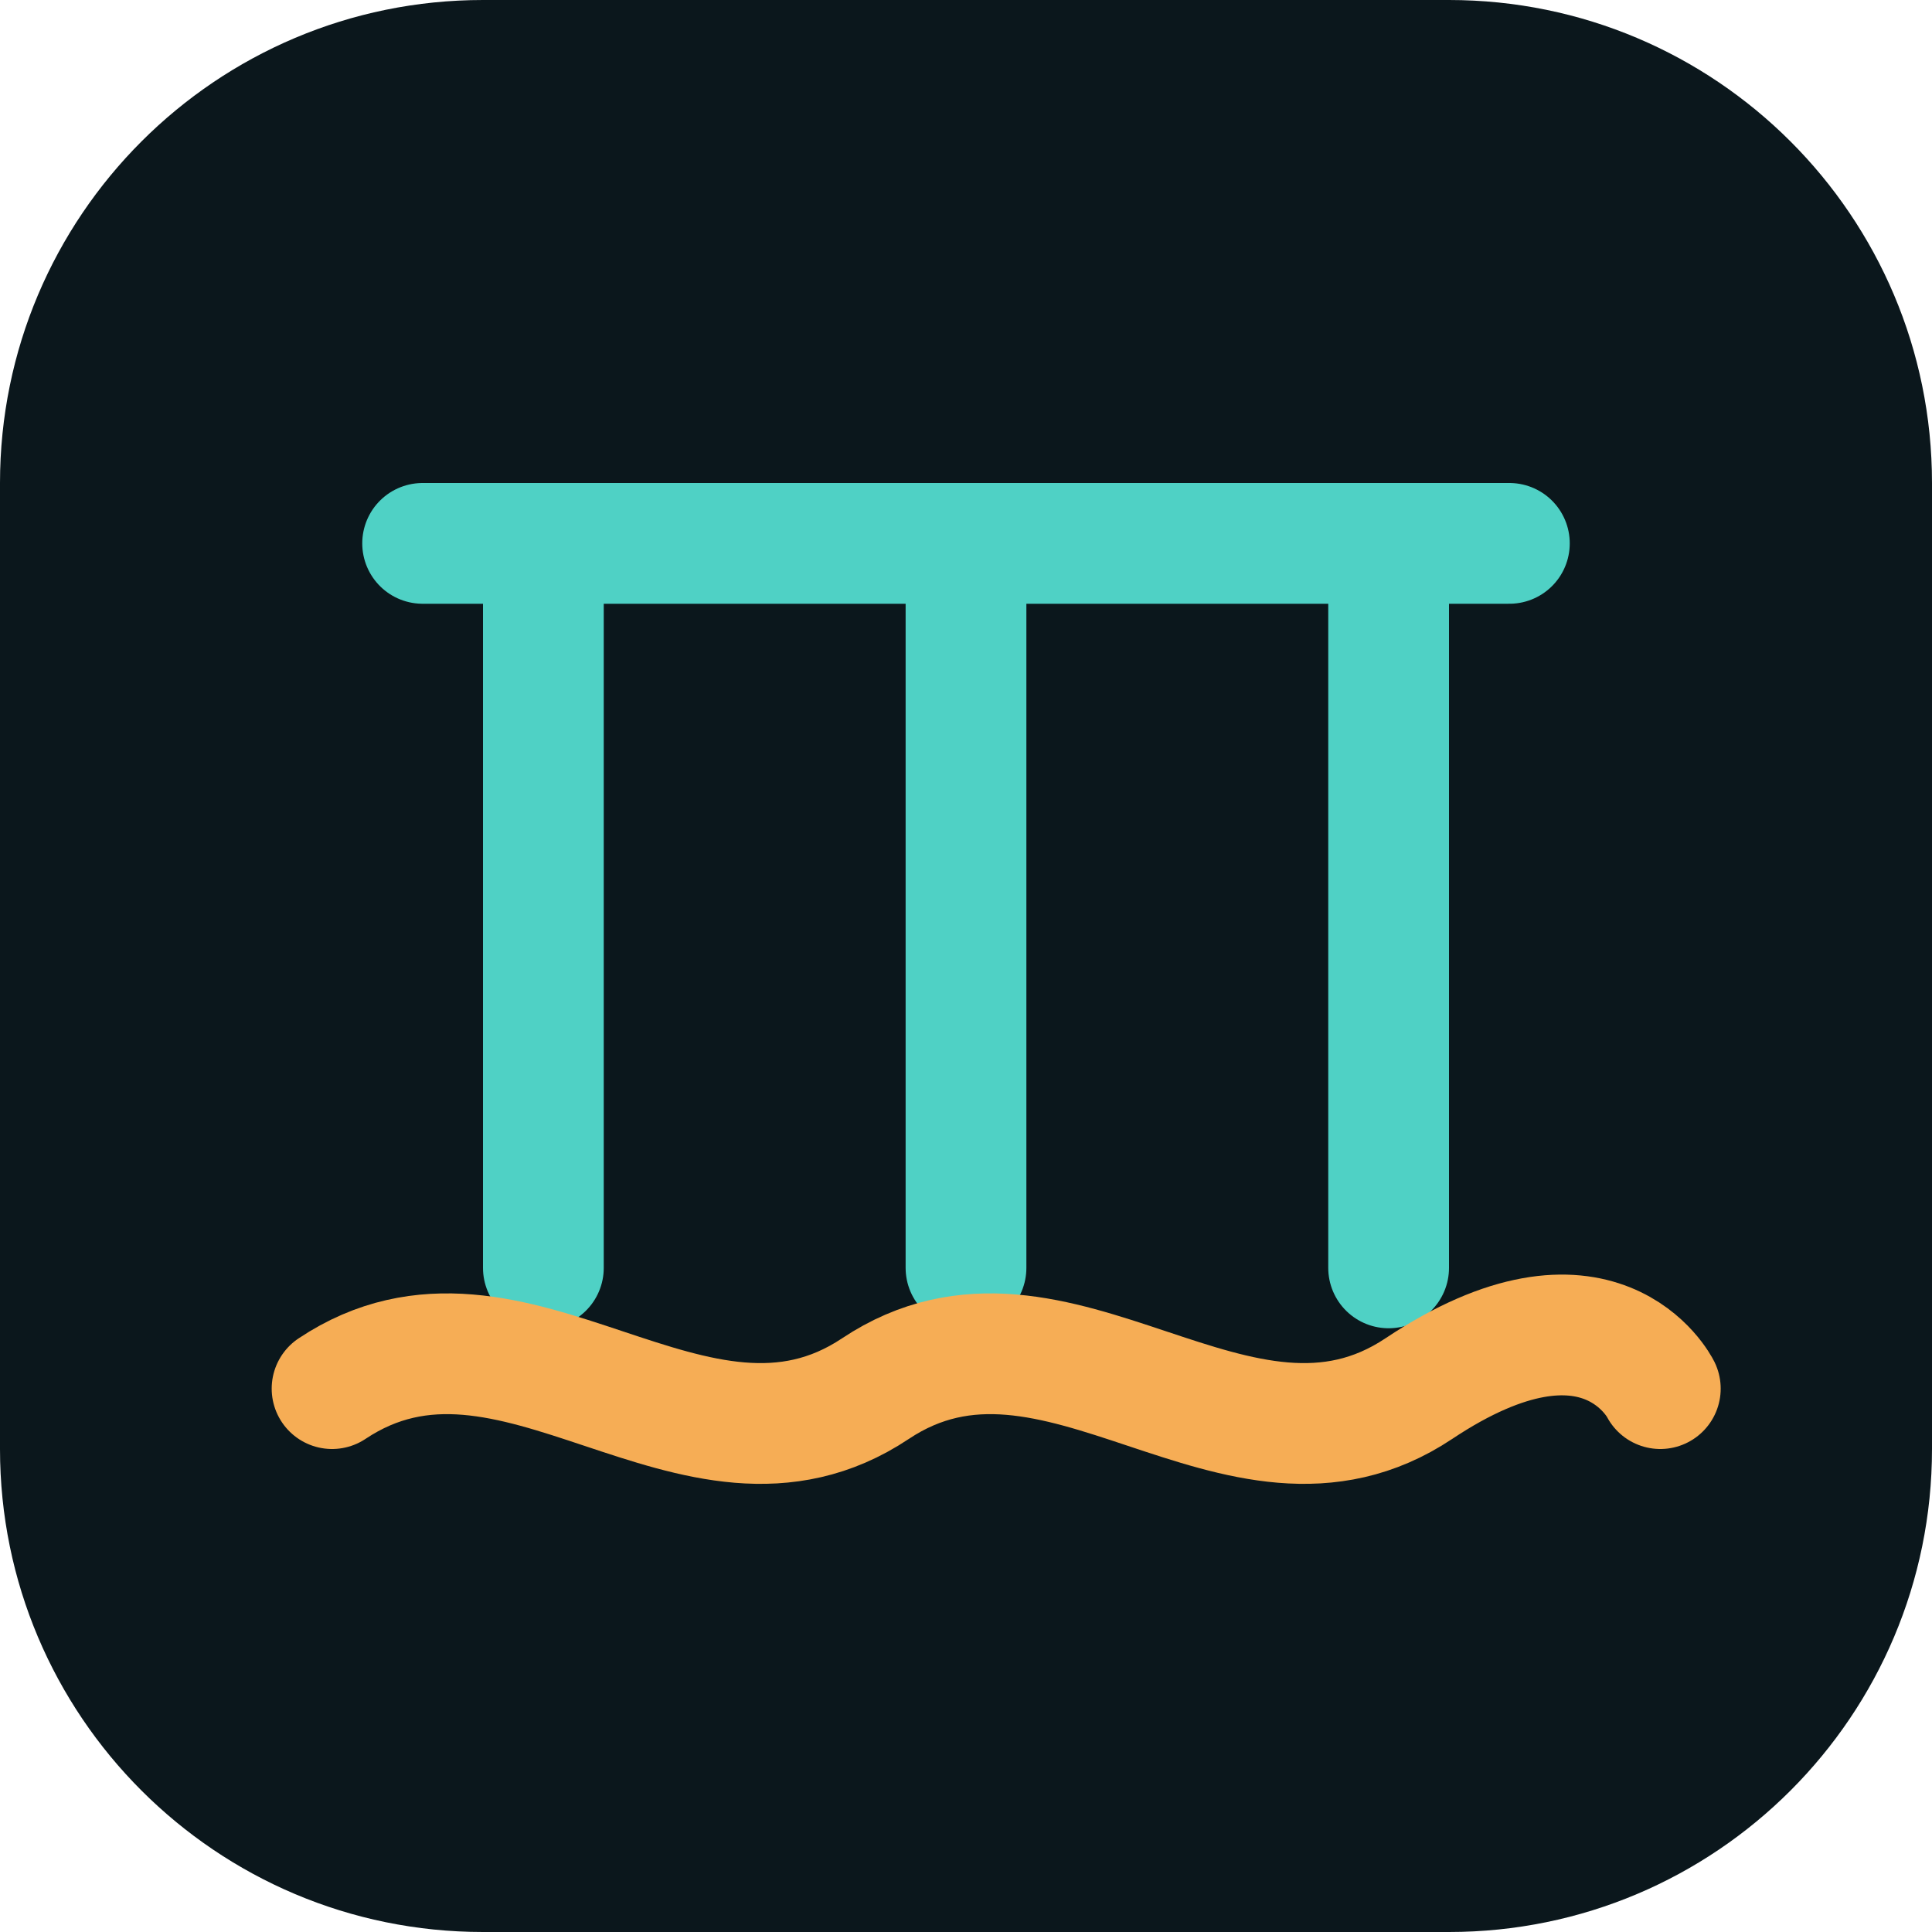
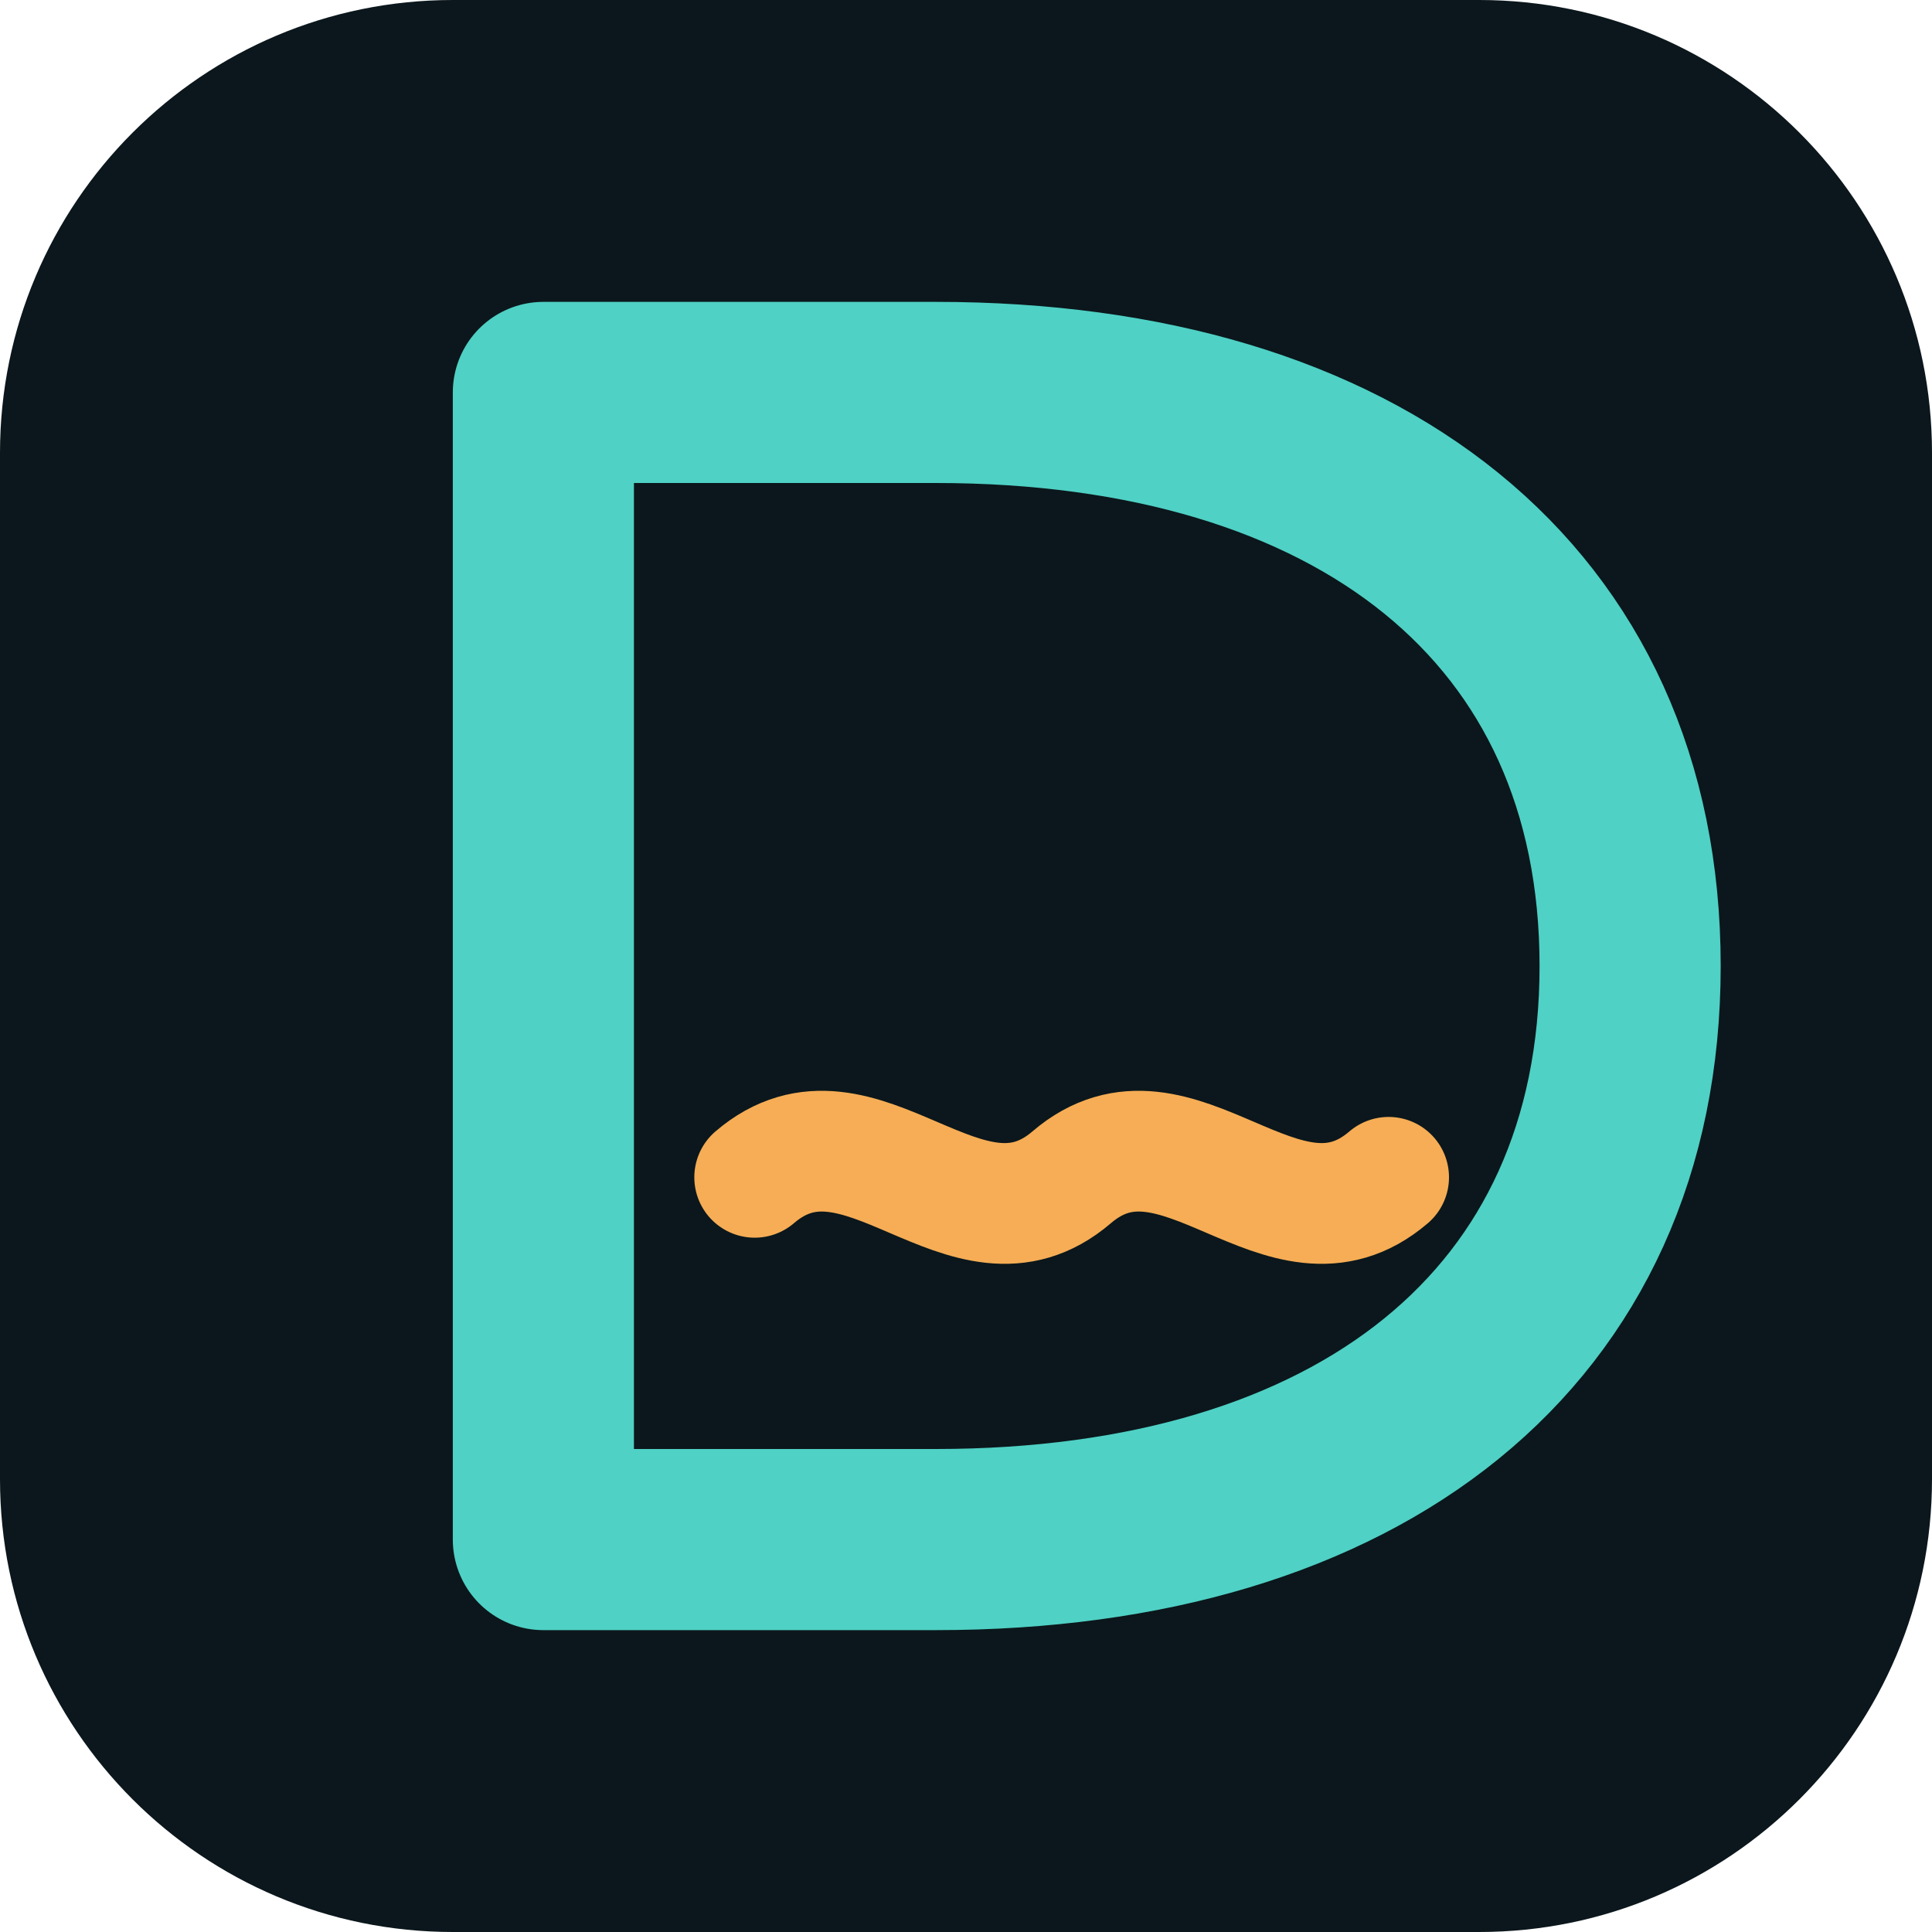
<svg xmlns="http://www.w3.org/2000/svg" viewBox="0 0 64 64">
-   <rect width="64" height="64" rx="16" fill="#0b171c" />
-   <path d="M14 18h36M18 18v24M32 18v24M46 18v24" fill="none" stroke="#4fd1c5" stroke-width="4" stroke-linecap="round" />
-   <path d="M11 46c6-4 12 4 18 0s12 4 18 0 8 0 8 0" fill="none" stroke="#f6ad55" stroke-width="4" stroke-linecap="round" />
+   <rect width="64" height="64" rx="15" fill="#0b171c" />
+   <path d="M18 13v38h13c14 0 23-7 23-19S45 13 31 13H18Z" fill="none" stroke="#4fd1c5" stroke-width="6" stroke-linecap="round" stroke-linejoin="round" />
+   <path d="M25 39c3.5-3 7 3 10.5 0s7 3 10.5 0" fill="none" stroke="#f6ad55" stroke-width="4" stroke-linecap="round" />
</svg>
